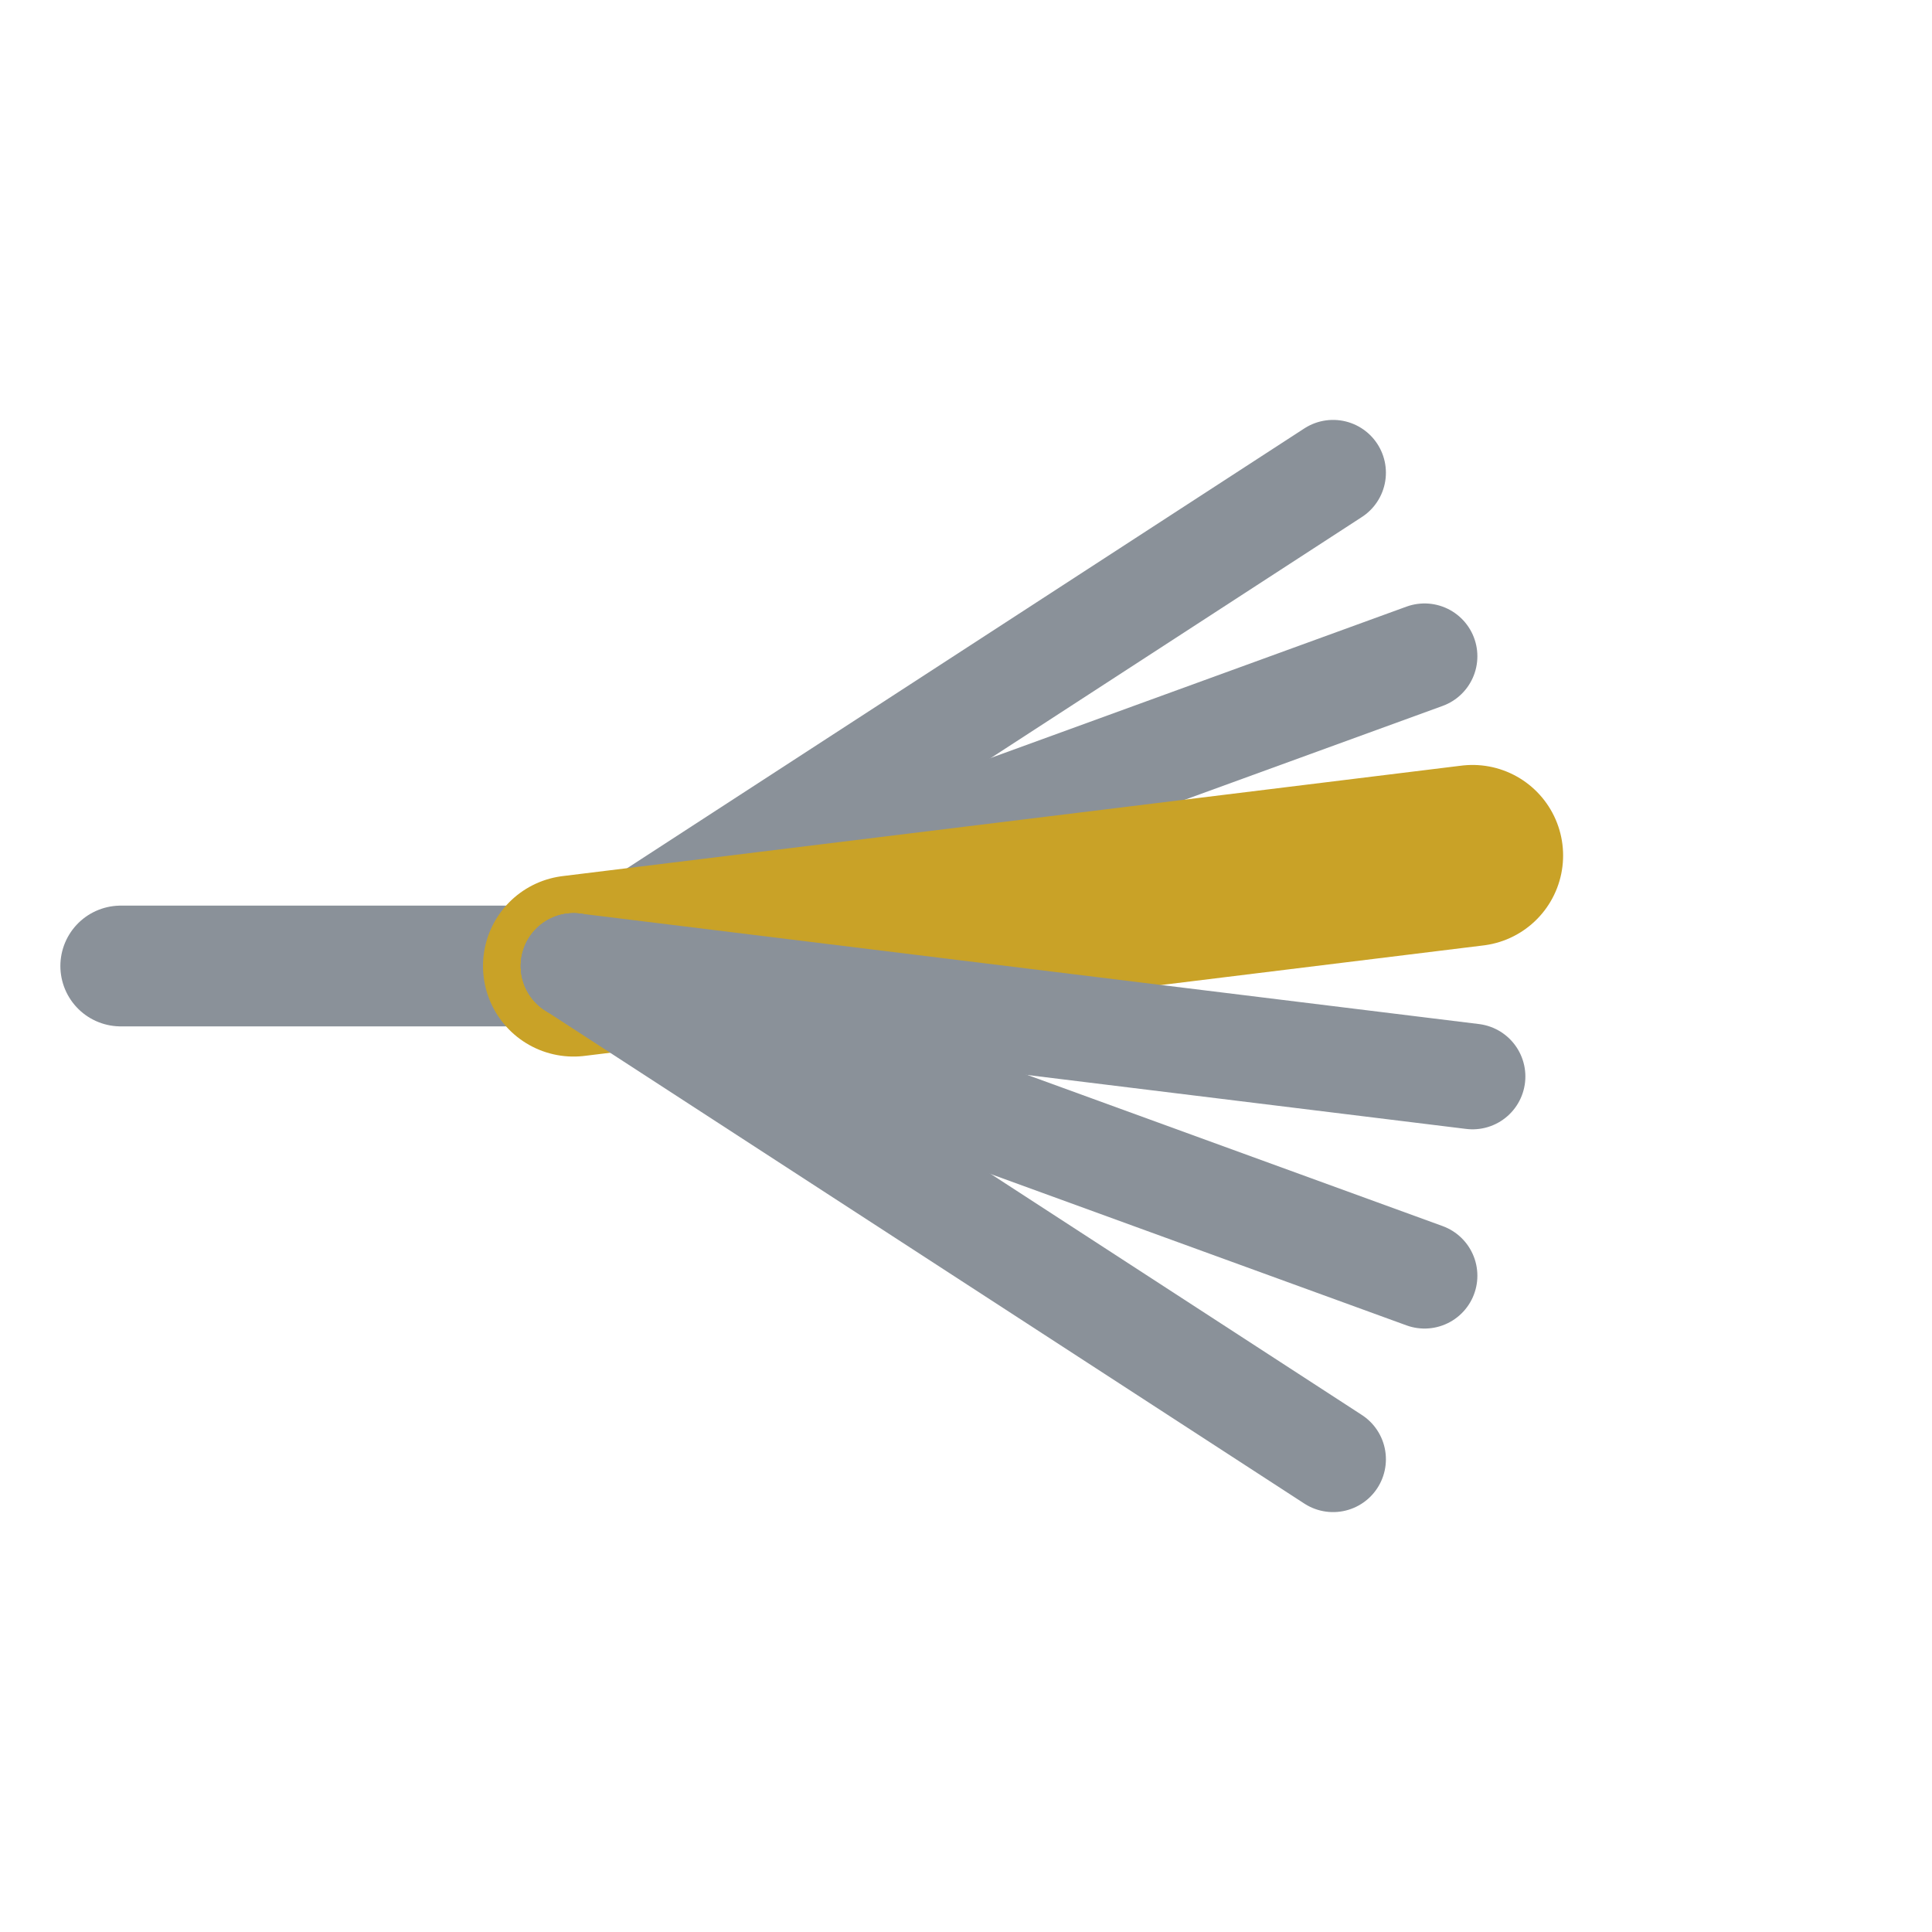
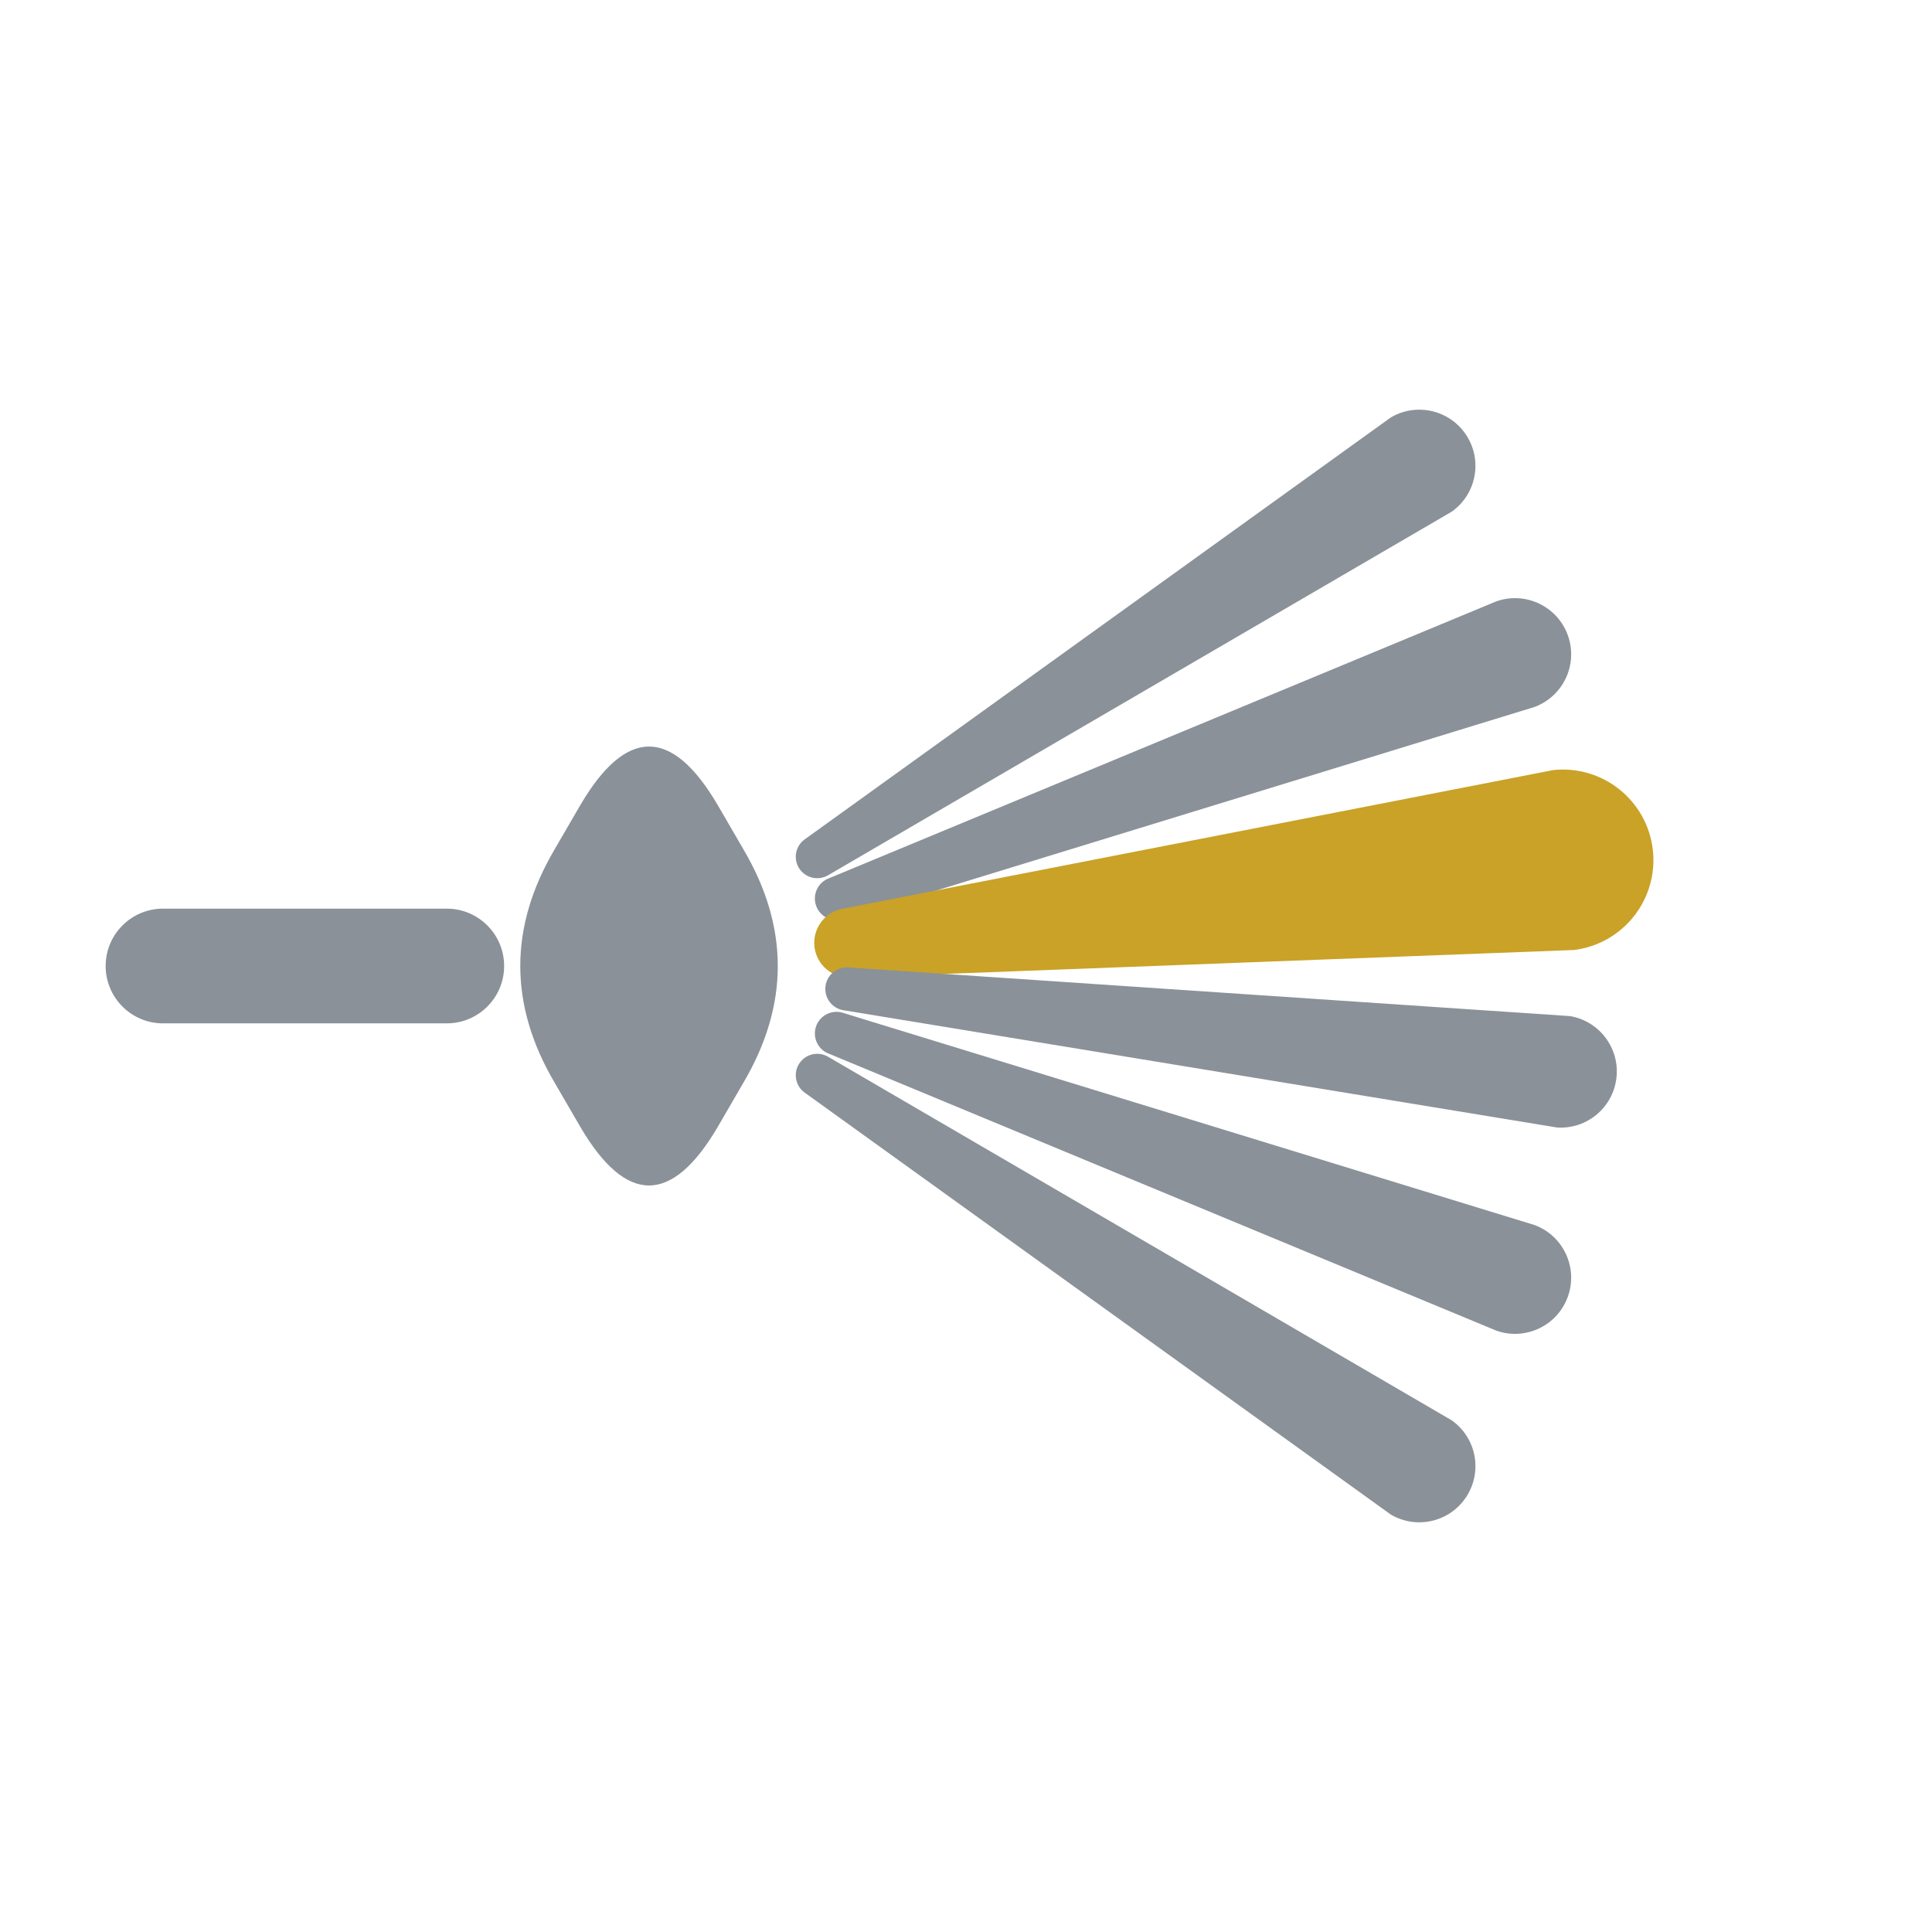
<svg xmlns="http://www.w3.org/2000/svg" viewBox="0 0 64 64" width="64" height="64" role="img" aria-label="Funora">
-   <g fill="none" stroke-linecap="round">
-     <path d="M4 32L19 32" stroke="#8A9199" stroke-width="4" />
-     <path d="M19 32L44.16 15.66" stroke="#8A9199" stroke-width="3.5" />
-     <path d="M19 32L47.19 21.74" stroke="#8A9199" stroke-width="3.5" />
-     <path d="M19 32L48.78 28.34" stroke="#C9A227" stroke-width="6" />
-     <path d="M19 32L48.78 35.66" stroke="#8A9199" stroke-width="3.5" />
-     <path d="M19 32L47.19 42.26" stroke="#8A9199" stroke-width="3.5" />
-     <path d="M19 32L44.16 48.34" stroke="#8A9199" stroke-width="3.5" />
-   </g>
+   <rect x="3.5" y="30.10" width="13.20" height="3.80" rx="1.90" fill="#8A9199" />
+   <path d="M23.77 26.66L24.63 28.14Q26.90 32.00 24.63 35.86L23.77 37.34Q21.50 41.20 19.23 37.34L18.37 35.86Q16.10 32.00 18.37 28.14L19.23 26.66Q21.50 22.80 23.77 26.66Z" fill="#8A9199" />
+   <path d="M27.42 29.00L48.09 16.95A1.86 1.86 0 0 0 46.07 13.83L26.65 27.81A0.71 0.71 0 0 0 27.42 29.00Z" fill="#8A9199" />
+   <path d="M27.95 30.44L50.83 23.42A1.86 1.86 0 0 0 49.57 19.92L27.47 29.09A0.71 0.71 0 0 0 27.95 30.44Z" fill="#8A9199" />
+   <path d="M28.19 32.38L52.14 31.47A3.00 3.00 0 0 0 51.45 25.51L27.92 30.10A1.15 1.15 0 0 0 28.19 32.38Z" fill="#C9A227" />
+   <path d="M27.97 33.47L51.58 37.35A1.86 1.86 0 0 0 52.01 33.66L28.14 32.05A0.71 0.71 0 0 0 27.97 33.47Z" fill="#8A9199" />
+   <path d="M27.47 34.91L49.57 44.08A1.86 1.86 0 0 0 50.83 40.58L27.95 33.56A0.71 0.71 0 0 0 27.47 34.91Z" fill="#8A9199" />
+   <path d="M26.65 36.19L46.07 50.17A1.86 1.86 0 0 0 48.09 47.05L27.42 35.00A0.71 0.71 0 0 0 26.65 36.19Z" fill="#8A9199" />
</svg>
